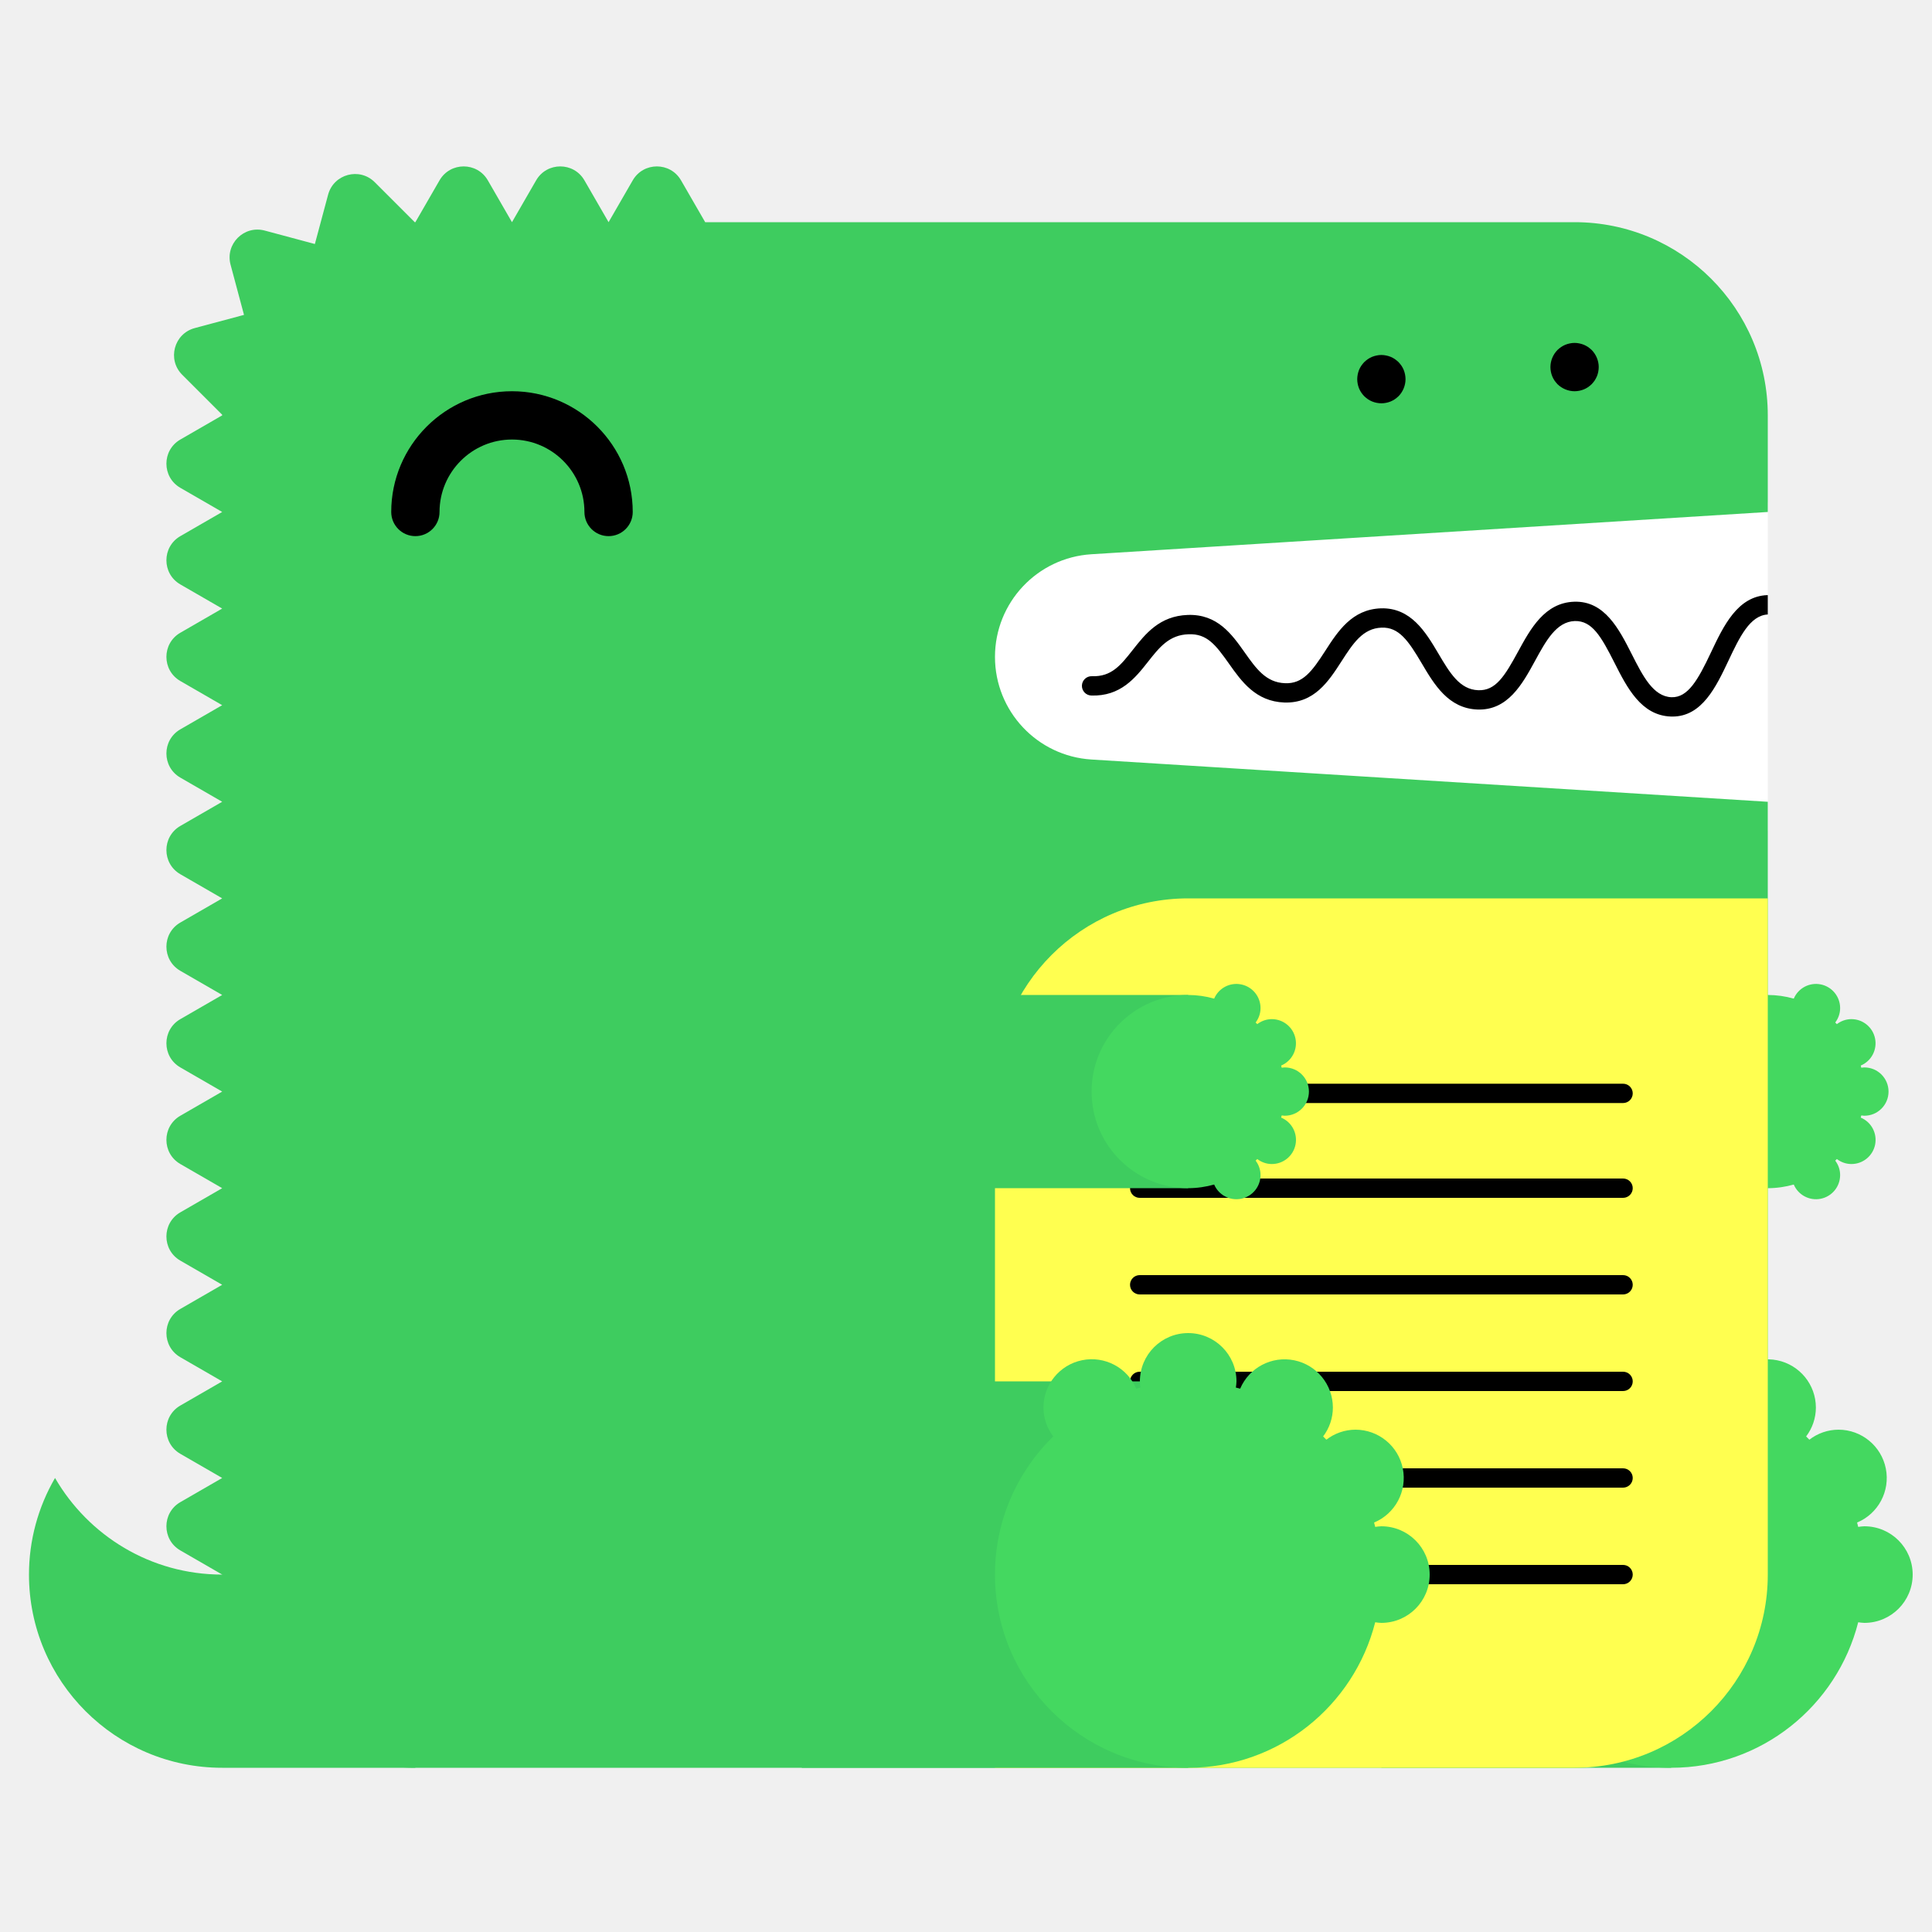
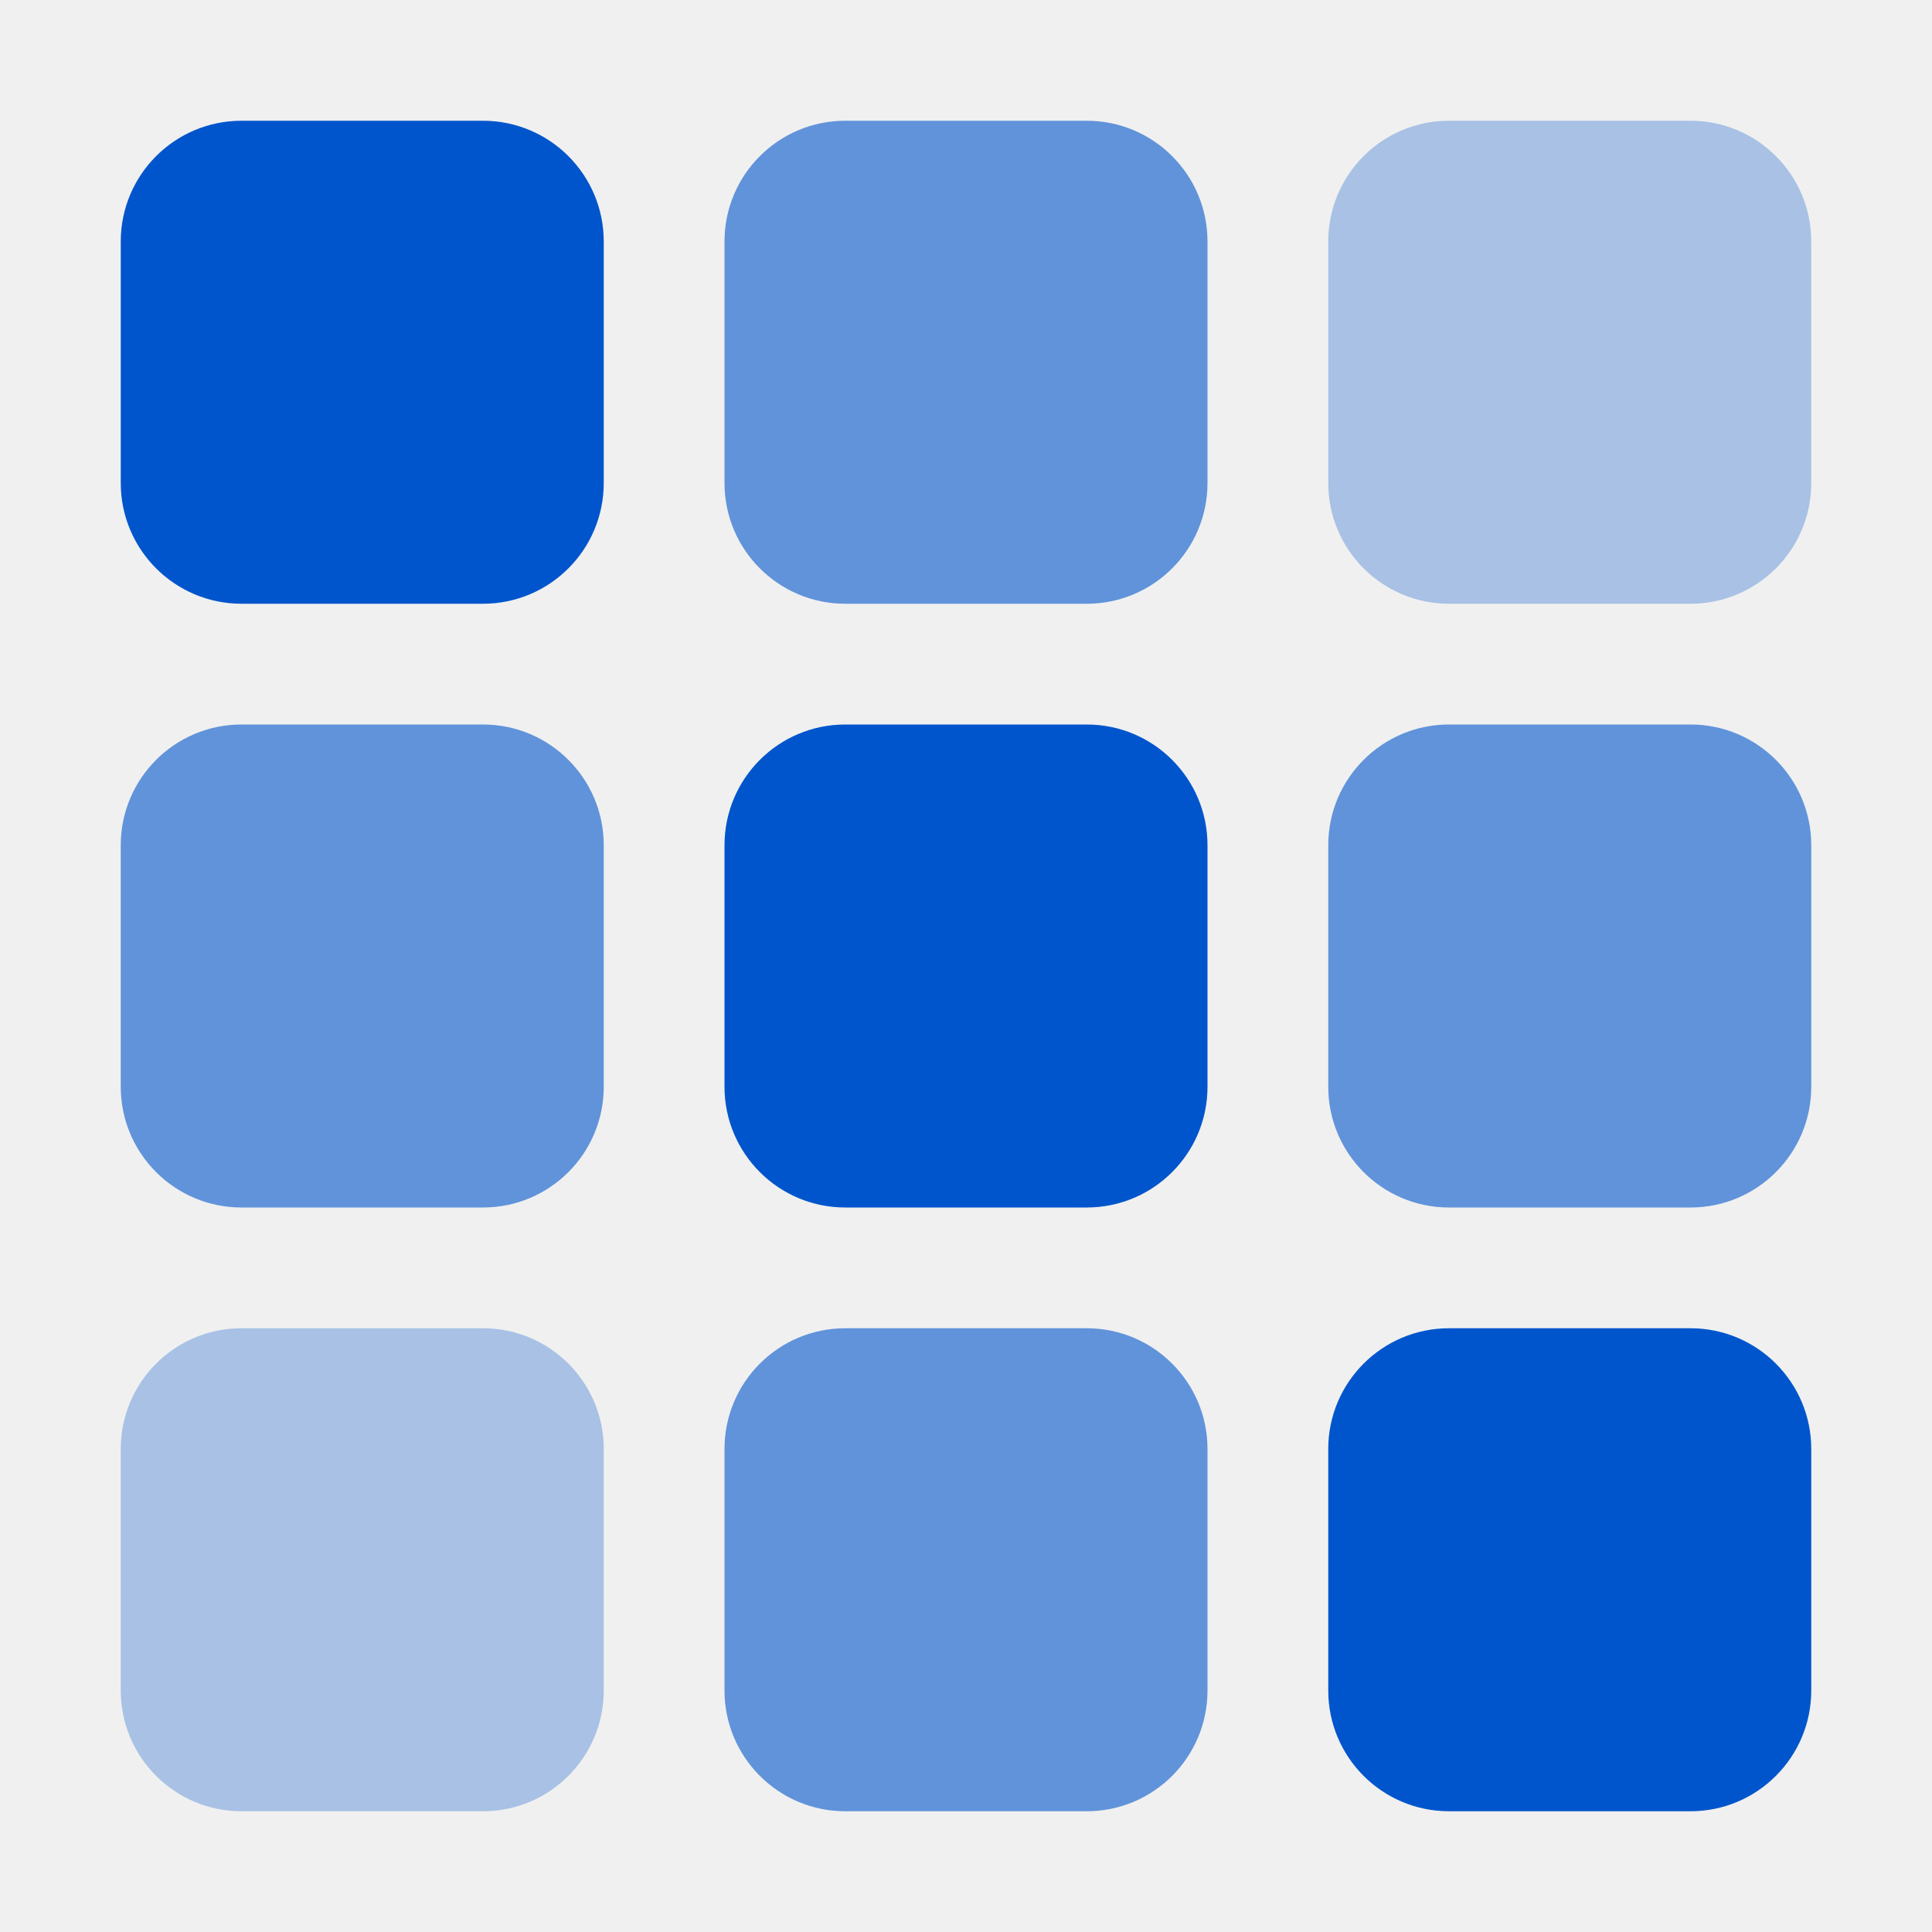
- <svg xmlns="http://www.w3.org/2000/svg" width="200" height="200" viewBox="0 0 200 200">
-   <g fill="none" fill-rule="evenodd">
-     <path fill="#FFF" d="M99 52h84v34H99z" />
-     <path d="M23 163c-7.398 0-13.843-4.027-17.303-10A19.886 19.886 0 0 0 3 163c0 11.046 8.954 20 20 20h20v-20H23z" fill="#3ECC5F" />
-     <path d="M112.98 57.376L183 53V43c0-11.046-8.954-20-20-20H73l-2.5-4.33c-1.112-1.925-3.889-1.925-5 0L63 23l-2.5-4.33c-1.111-1.925-3.889-1.925-5 0L53 23l-2.5-4.33c-1.111-1.925-3.889-1.925-5 0L43 23c-.022 0-.042.003-.065.003l-4.142-4.141c-1.57-1.571-4.252-.853-4.828 1.294l-1.369 5.104-5.192-1.392c-2.148-.575-4.111 1.389-3.535 3.536l1.39 5.193-5.102 1.367c-2.148.576-2.867 3.259-1.296 4.83l4.142 4.142c0 .021-.003.042-.003.064l-4.33 2.5c-1.925 1.111-1.925 3.889 0 5L23 53l-4.33 2.5c-1.925 1.111-1.925 3.889 0 5L23 63l-4.33 2.5c-1.925 1.111-1.925 3.889 0 5L23 73l-4.33 2.5c-1.925 1.111-1.925 3.889 0 5L23 83l-4.33 2.5c-1.925 1.111-1.925 3.889 0 5L23 93l-4.33 2.5c-1.925 1.111-1.925 3.889 0 5L23 103l-4.33 2.5c-1.925 1.111-1.925 3.889 0 5L23 113l-4.33 2.5c-1.925 1.111-1.925 3.889 0 5L23 123l-4.33 2.5c-1.925 1.111-1.925 3.889 0 5L23 133l-4.33 2.5c-1.925 1.111-1.925 3.889 0 5L23 143l-4.33 2.5c-1.925 1.111-1.925 3.889 0 5L23 153l-4.33 2.5c-1.925 1.111-1.925 3.889 0 5L23 163c0 11.046 8.954 20 20 20h120c11.046 0 20-8.954 20-20V83l-70.02-4.376A10.645 10.645 0 0 1 103 68c0-5.621 4.37-10.273 9.98-10.624" fill="#3ECC5F" />
-     <path fill="#3ECC5F" d="M143 183h30v-40h-30z" />
-     <path d="M193 158c-.219 0-.428.037-.639.064-.038-.15-.074-.301-.116-.451A5 5 0 0 0 190.32 148a4.96 4.96 0 0 0-3.016 1.036 26.531 26.531 0 0 0-.335-.336 4.955 4.955 0 0 0 1.011-2.987 5 5 0 0 0-9.599-1.959c-.148-.042-.297-.077-.445-.115.027-.211.064-.42.064-.639a5 5 0 0 0-5-5 5 5 0 0 0-5 5c0 .219.037.428.064.639-.148.038-.297.073-.445.115a4.998 4.998 0 0 0-9.599 1.959c0 1.125.384 2.151 1.011 2.987-3.717 3.632-6.031 8.693-6.031 14.3 0 11.046 8.954 20 20 20 9.339 0 17.16-6.41 19.361-15.064.211.027.42.064.639.064a5 5 0 0 0 5-5 5 5 0 0 0-5-5" fill="#44D860" />
-     <path fill="#3ECC5F" d="M153 123h30v-20h-30z" />
-     <path d="M193 115.5a2.5 2.5 0 1 0 0-5c-.109 0-.214.019-.319.032-.02-.075-.037-.15-.058-.225a2.501 2.501 0 0 0-.963-4.807c-.569 0-1.088.197-1.508.518a6.653 6.653 0 0 0-.168-.168c.314-.417.506-.931.506-1.494a2.5 2.5 0 0 0-4.8-.979A9.987 9.987 0 0 0 183 103c-5.522 0-10 4.478-10 10s4.478 10 10 10c.934 0 1.833-.138 2.69-.377a2.5 2.5 0 0 0 4.8-.979c0-.563-.192-1.077-.506-1.494.057-.055.113-.111.168-.168.42.321.939.518 1.508.518a2.5 2.5 0 0 0 .963-4.807c.021-.074.038-.15.058-.225.105.013.21.032.319.032" fill="#44D860" />
-     <path d="M63 55.5a2.5 2.5 0 0 1-2.5-2.5c0-4.136-3.364-7.5-7.5-7.5s-7.5 3.364-7.5 7.5a2.5 2.5 0 1 1-5 0c0-6.893 5.607-12.5 12.5-12.5S65.5 46.107 65.5 53a2.5 2.5 0 0 1-2.5 2.5" fill="#000" />
-     <path d="M103 183h60c11.046 0 20-8.954 20-20V93h-60c-11.046 0-20 8.954-20 20v70z" fill="#FFFF50" />
-     <path d="M168.02 124h-50.04a1 1 0 1 1 0-2h50.04a1 1 0 1 1 0 2m0 20h-50.04a1 1 0 1 1 0-2h50.04a1 1 0 1 1 0 2m0 20h-50.04a1 1 0 1 1 0-2h50.04a1 1 0 1 1 0 2m0-49.814h-50.04a1 1 0 1 1 0-2h50.04a1 1 0 1 1 0 2m0 19.814h-50.04a1 1 0 1 1 0-2h50.04a1 1 0 1 1 0 2m0 20h-50.04a1 1 0 1 1 0-2h50.04a1 1 0 1 1 0 2M183 61.611c-.012 0-.022-.006-.034-.005-3.09.105-4.552 3.196-5.842 5.923-1.346 2.85-2.387 4.703-4.093 4.647-1.889-.068-2.969-2.202-4.113-4.46-1.314-2.594-2.814-5.536-5.963-5.426-3.046.104-4.513 2.794-5.807 5.167-1.377 2.528-2.314 4.065-4.121 3.994-1.927-.07-2.951-1.805-4.136-3.813-1.321-2.236-2.848-4.75-5.936-4.664-2.994.103-4.465 2.385-5.763 4.4-1.373 2.13-2.335 3.428-4.165 3.351-1.973-.07-2.992-1.51-4.171-3.177-1.324-1.873-2.816-3.993-5.895-3.89-2.928.1-4.399 1.97-5.696 3.618-1.232 1.564-2.194 2.802-4.229 2.724a1 1 0 0 0-.072 2c3.017.101 4.545-1.8 5.872-3.487 1.177-1.496 2.193-2.787 4.193-2.855 1.926-.082 2.829 1.115 4.195 3.045 1.297 1.834 2.769 3.914 5.731 4.021 3.103.104 4.596-2.215 5.918-4.267 1.182-1.834 2.202-3.417 4.15-3.484 1.793-.067 2.769 1.35 4.145 3.681 1.297 2.197 2.766 4.686 5.787 4.796 3.125.108 4.634-2.62 5.949-5.035 1.139-2.088 2.214-4.06 4.119-4.126 1.793-.042 2.728 1.595 4.111 4.33 1.292 2.553 2.757 5.445 5.825 5.556l.169.003c3.064 0 4.518-3.075 5.805-5.794 1.139-2.41 2.217-4.68 4.067-4.773v-2z" fill="#000" />
-     <path fill="#3ECC5F" d="M83 183h40v-40H83z" />
-     <path d="M143 158c-.219 0-.428.037-.639.064-.038-.15-.074-.301-.116-.451A5 5 0 0 0 140.32 148a4.96 4.96 0 0 0-3.016 1.036 26.531 26.531 0 0 0-.335-.336 4.955 4.955 0 0 0 1.011-2.987 5 5 0 0 0-9.599-1.959c-.148-.042-.297-.077-.445-.115.027-.211.064-.42.064-.639a5 5 0 0 0-5-5 5 5 0 0 0-5 5c0 .219.037.428.064.639-.148.038-.297.073-.445.115a4.998 4.998 0 0 0-9.599 1.959c0 1.125.384 2.151 1.011 2.987-3.717 3.632-6.031 8.693-6.031 14.3 0 11.046 8.954 20 20 20 9.339 0 17.16-6.41 19.361-15.064.211.027.42.064.639.064a5 5 0 0 0 5-5 5 5 0 0 0-5-5" fill="#44D860" />
-     <path fill="#3ECC5F" d="M83 123h40v-20H83z" />
-     <path d="M133 115.5a2.5 2.5 0 1 0 0-5c-.109 0-.214.019-.319.032-.02-.075-.037-.15-.058-.225a2.501 2.501 0 0 0-.963-4.807c-.569 0-1.088.197-1.508.518a6.653 6.653 0 0 0-.168-.168c.314-.417.506-.931.506-1.494a2.5 2.5 0 0 0-4.8-.979A9.987 9.987 0 0 0 123 103c-5.522 0-10 4.478-10 10s4.478 10 10 10c.934 0 1.833-.138 2.69-.377a2.5 2.5 0 0 0 4.8-.979c0-.563-.192-1.077-.506-1.494.057-.055.113-.111.168-.168.42.321.939.518 1.508.518a2.5 2.5 0 0 0 .963-4.807c.021-.074.038-.15.058-.225.105.013.21.032.319.032" fill="#44D860" />
-     <path d="M143 41.75c-.16 0-.33-.02-.49-.05a2.52 2.52 0 0 1-.47-.14c-.15-.06-.29-.14-.431-.23-.13-.09-.259-.2-.38-.31-.109-.12-.219-.24-.309-.38s-.17-.28-.231-.43a2.619 2.619 0 0 1-.189-.96c0-.16.02-.33.05-.49.03-.16.08-.31.139-.47.061-.15.141-.29.231-.43.09-.13.2-.26.309-.38.121-.11.25-.22.38-.31.141-.09.281-.17.431-.23.149-.06.31-.11.47-.14.32-.07.65-.07.98 0 .159.03.32.08.47.14.149.06.29.14.43.23.13.09.259.2.38.31.11.12.22.25.31.38.09.14.17.28.23.43.06.16.11.31.14.47.029.16.05.33.05.49 0 .66-.271 1.31-.73 1.77-.121.11-.25.22-.38.31-.14.09-.281.17-.43.23a2.565 2.565 0 0 1-.96.19m20-1.25c-.66 0-1.3-.27-1.771-.73a3.802 3.802 0 0 1-.309-.38c-.09-.14-.17-.28-.231-.43a2.619 2.619 0 0 1-.189-.96c0-.66.27-1.3.729-1.77.121-.11.25-.22.38-.31.141-.09.281-.17.431-.23.149-.06.31-.11.47-.14.32-.07.66-.07.98 0 .159.03.32.08.47.14.149.06.29.14.43.23.13.09.259.2.38.31.459.47.73 1.11.73 1.77 0 .16-.021.33-.05.49-.03.16-.08.32-.14.47-.07.15-.14.29-.23.43-.09.13-.2.26-.31.38-.121.11-.25.22-.38.31-.14.09-.281.17-.43.23a2.565 2.565 0 0 1-.96.19" fill="#000" />
-   </g>
+ <svg xmlns="http://www.w3.org/2000/svg" width="32" height="32" viewBox="0 0 32 32" fill="none">
+   <rect x="2" y="2" width="8" height="8" rx="2" fill="#0055cc" />
+   <rect x="12" y="2" width="8" height="8" rx="2" fill="#0055cc" fill-opacity="0.6" />
+   <rect x="22" y="2" width="8" height="8" rx="2" fill="#0055cc" fill-opacity="0.3" />
+   <rect x="2" y="12" width="8" height="8" rx="2" fill="#0055cc" fill-opacity="0.6" />
+   <rect x="12" y="12" width="8" height="8" rx="2" fill="#0055cc" />
+   <rect x="22" y="12" width="8" height="8" rx="2" fill="#0055cc" fill-opacity="0.6" />
+   <rect x="2" y="22" width="8" height="8" rx="2" fill="#0055cc" fill-opacity="0.3" />
+   <rect x="12" y="22" width="8" height="8" rx="2" fill="#0055cc" fill-opacity="0.6" />
+   <rect x="22" y="22" width="8" height="8" rx="2" fill="#0055cc" />
</svg>
